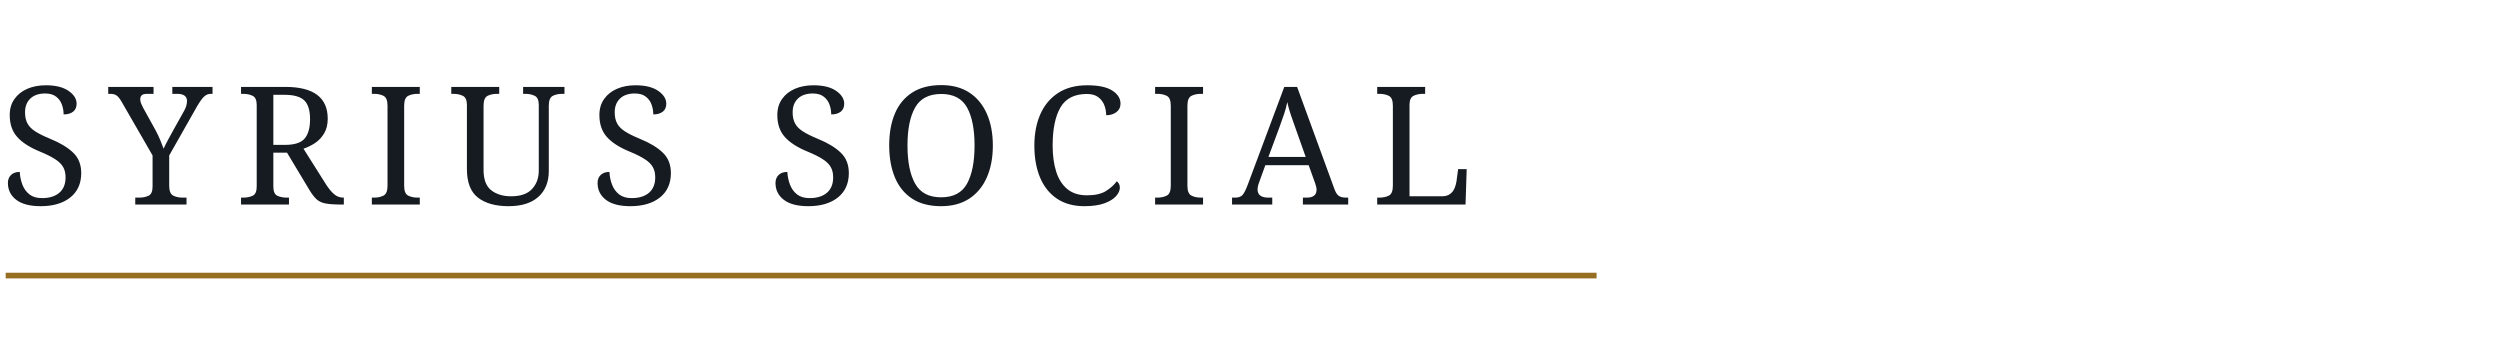
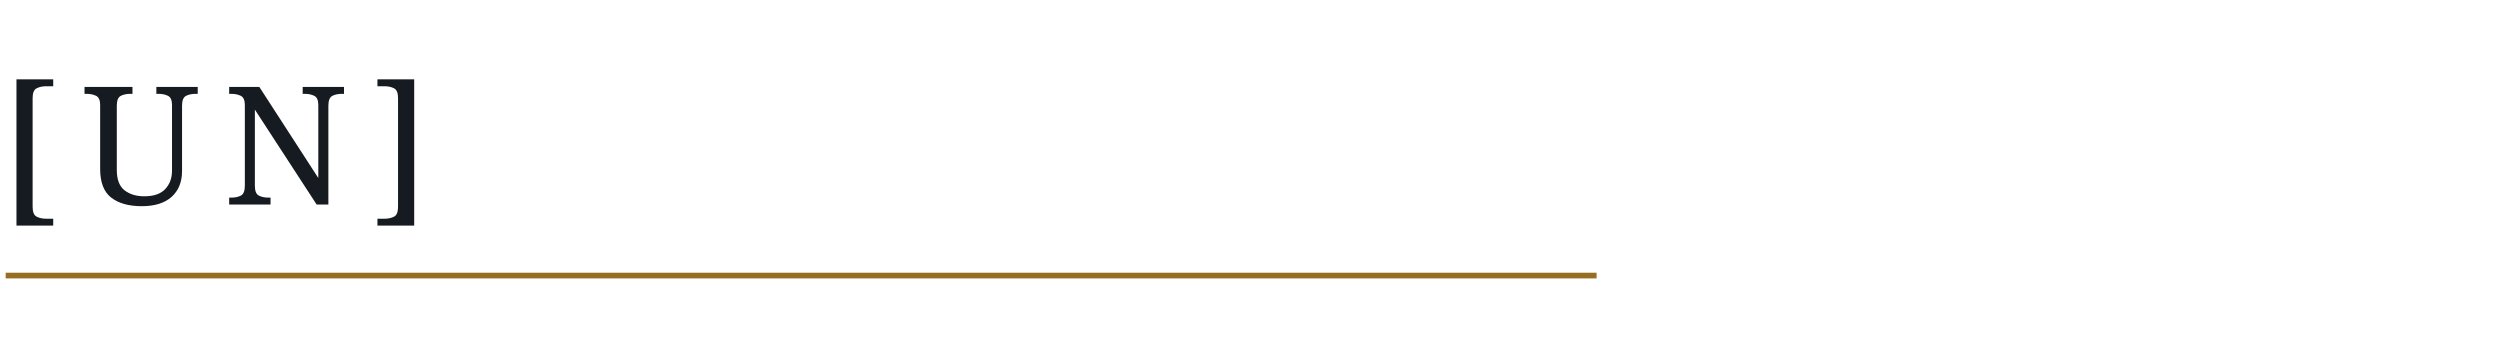
- <svg xmlns="http://www.w3.org/2000/svg" viewBox="0 0 880 120" role="img" aria-label="SYRIUS SOCIAL">
-   <text x="0" y="72" font-family="Georgia,serif" font-size="58" letter-spacing="8" fill="#161B21">SYRIUS SOCIAL</text>
+ <svg xmlns="http://www.w3.org/2000/svg" viewBox="0 0 880 120" role="img" aria-label="[UN]">
+   <text x="0" y="72" font-family="Georgia,serif" font-size="58" letter-spacing="8" fill="#161B21">[UN]</text>
  <rect x="2" y="96" width="560" height="2" fill="#966E22" />
</svg>
